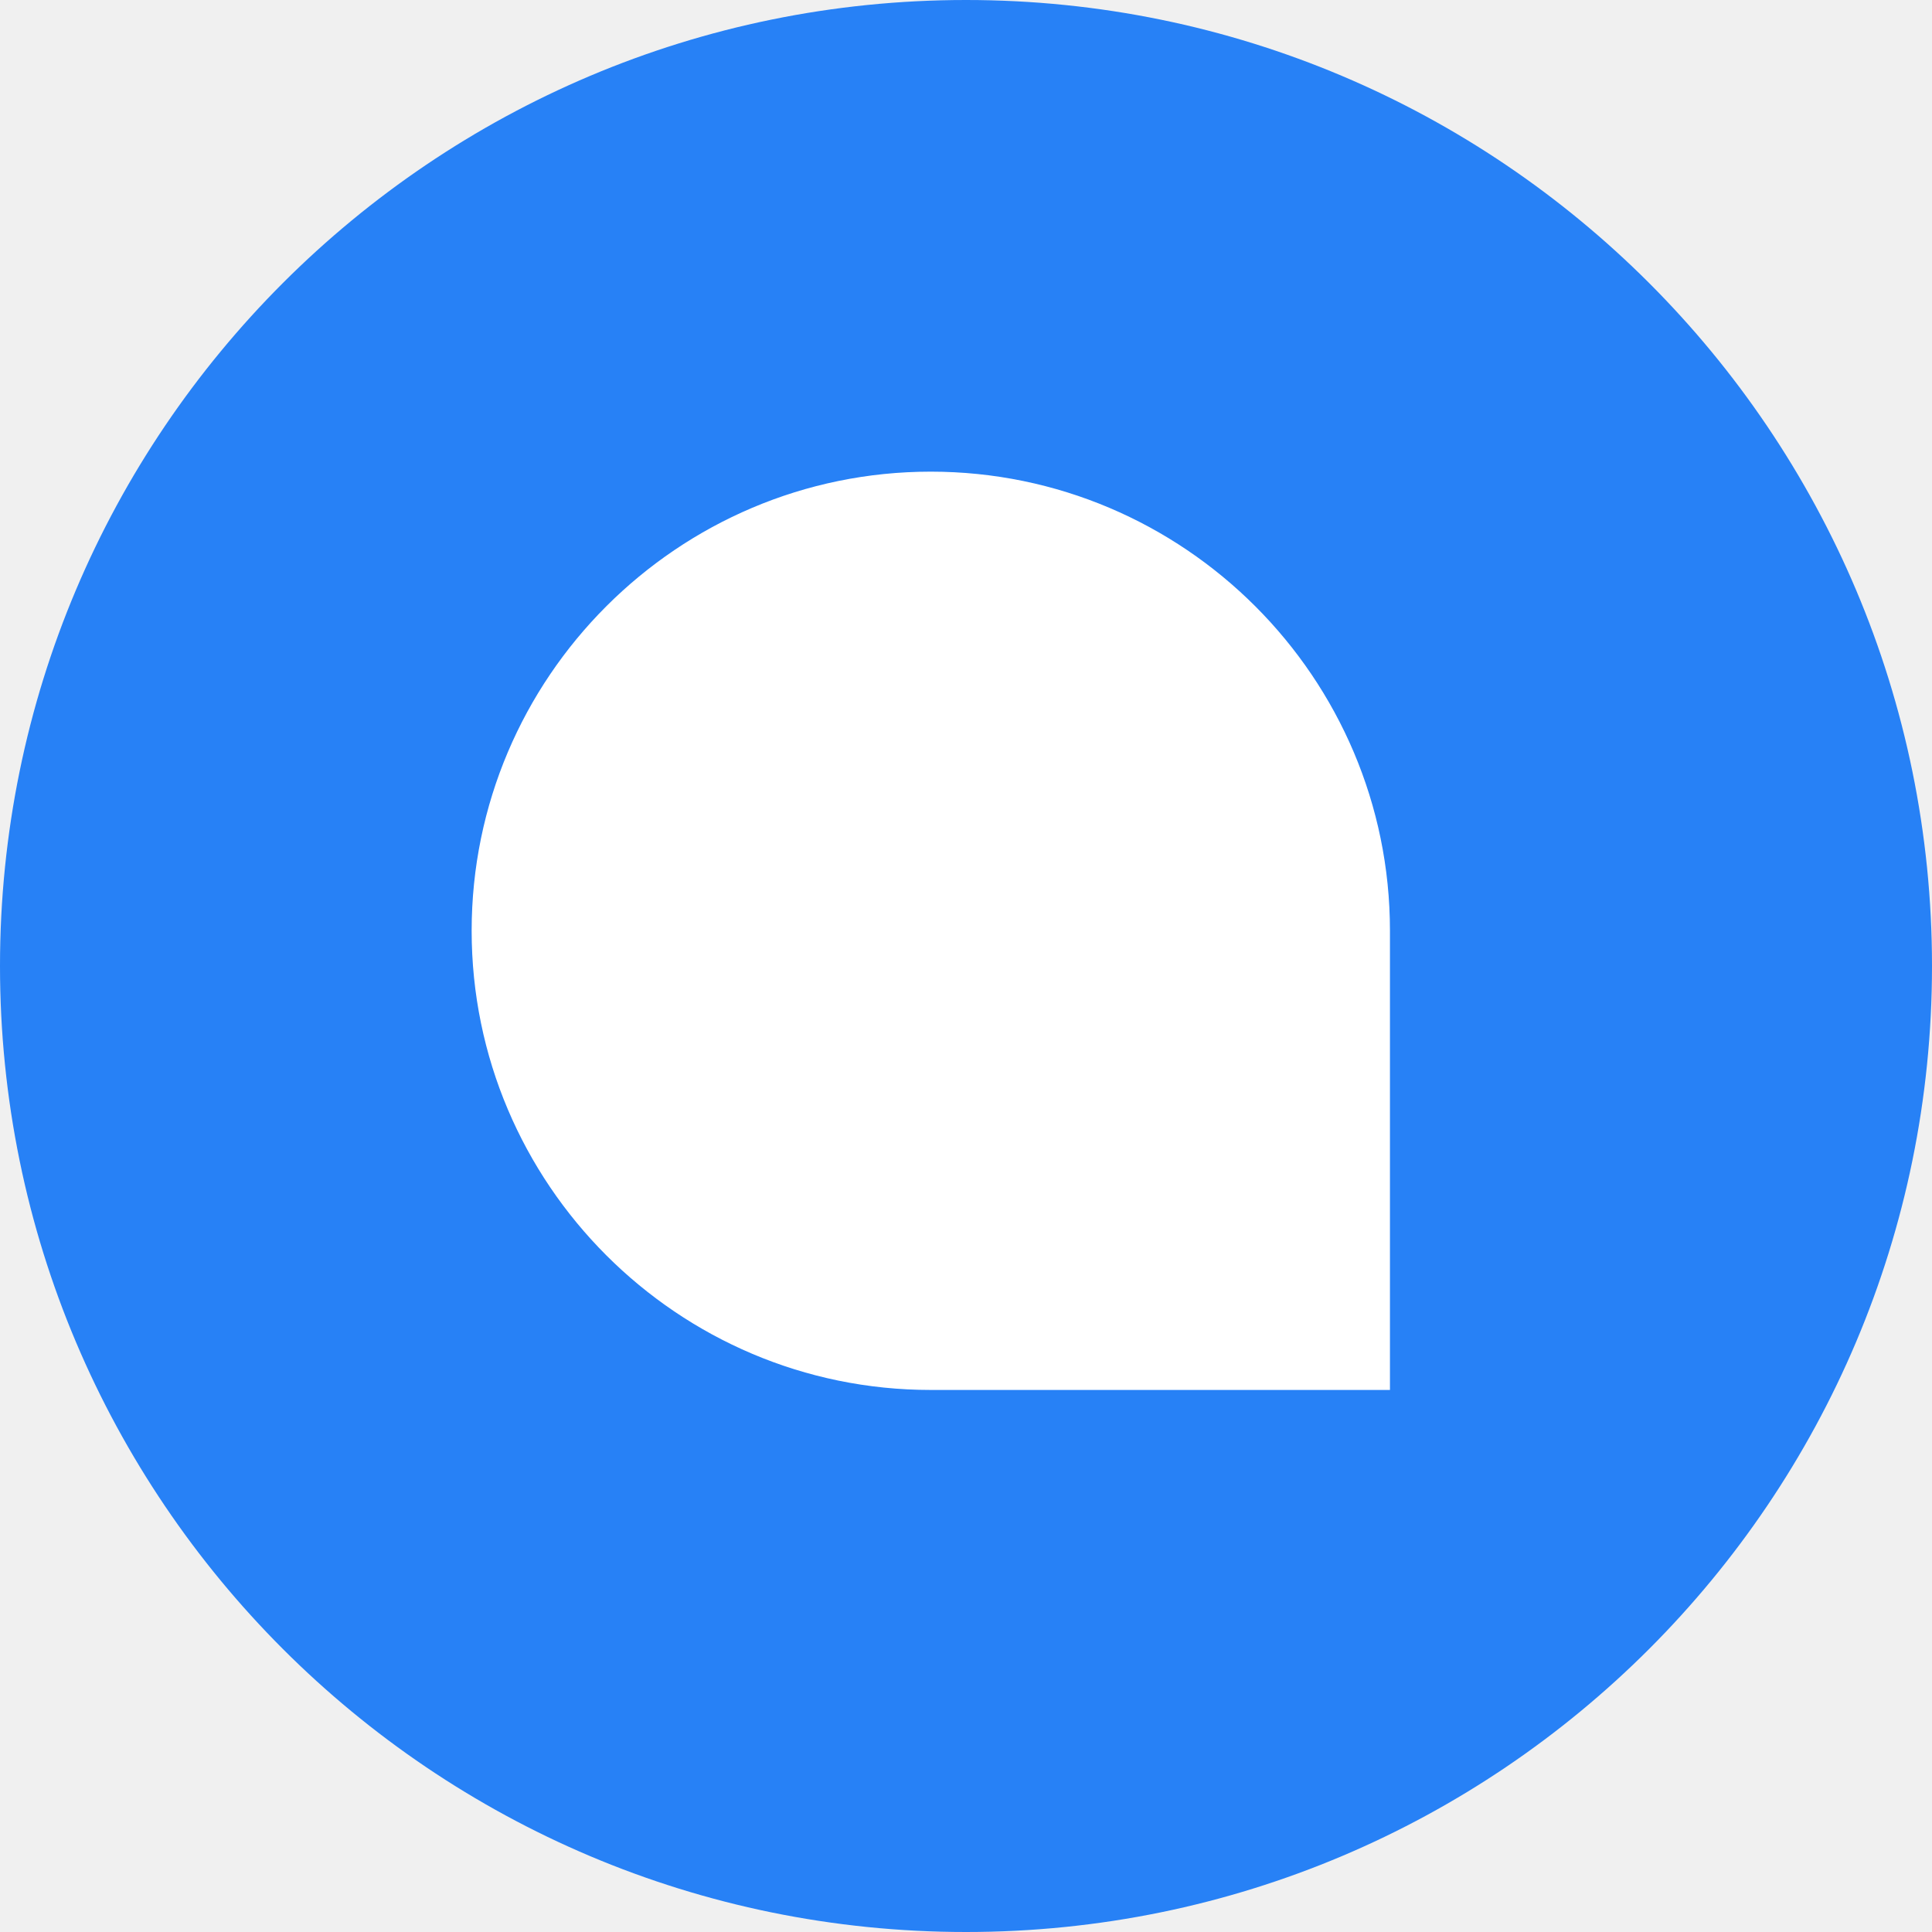
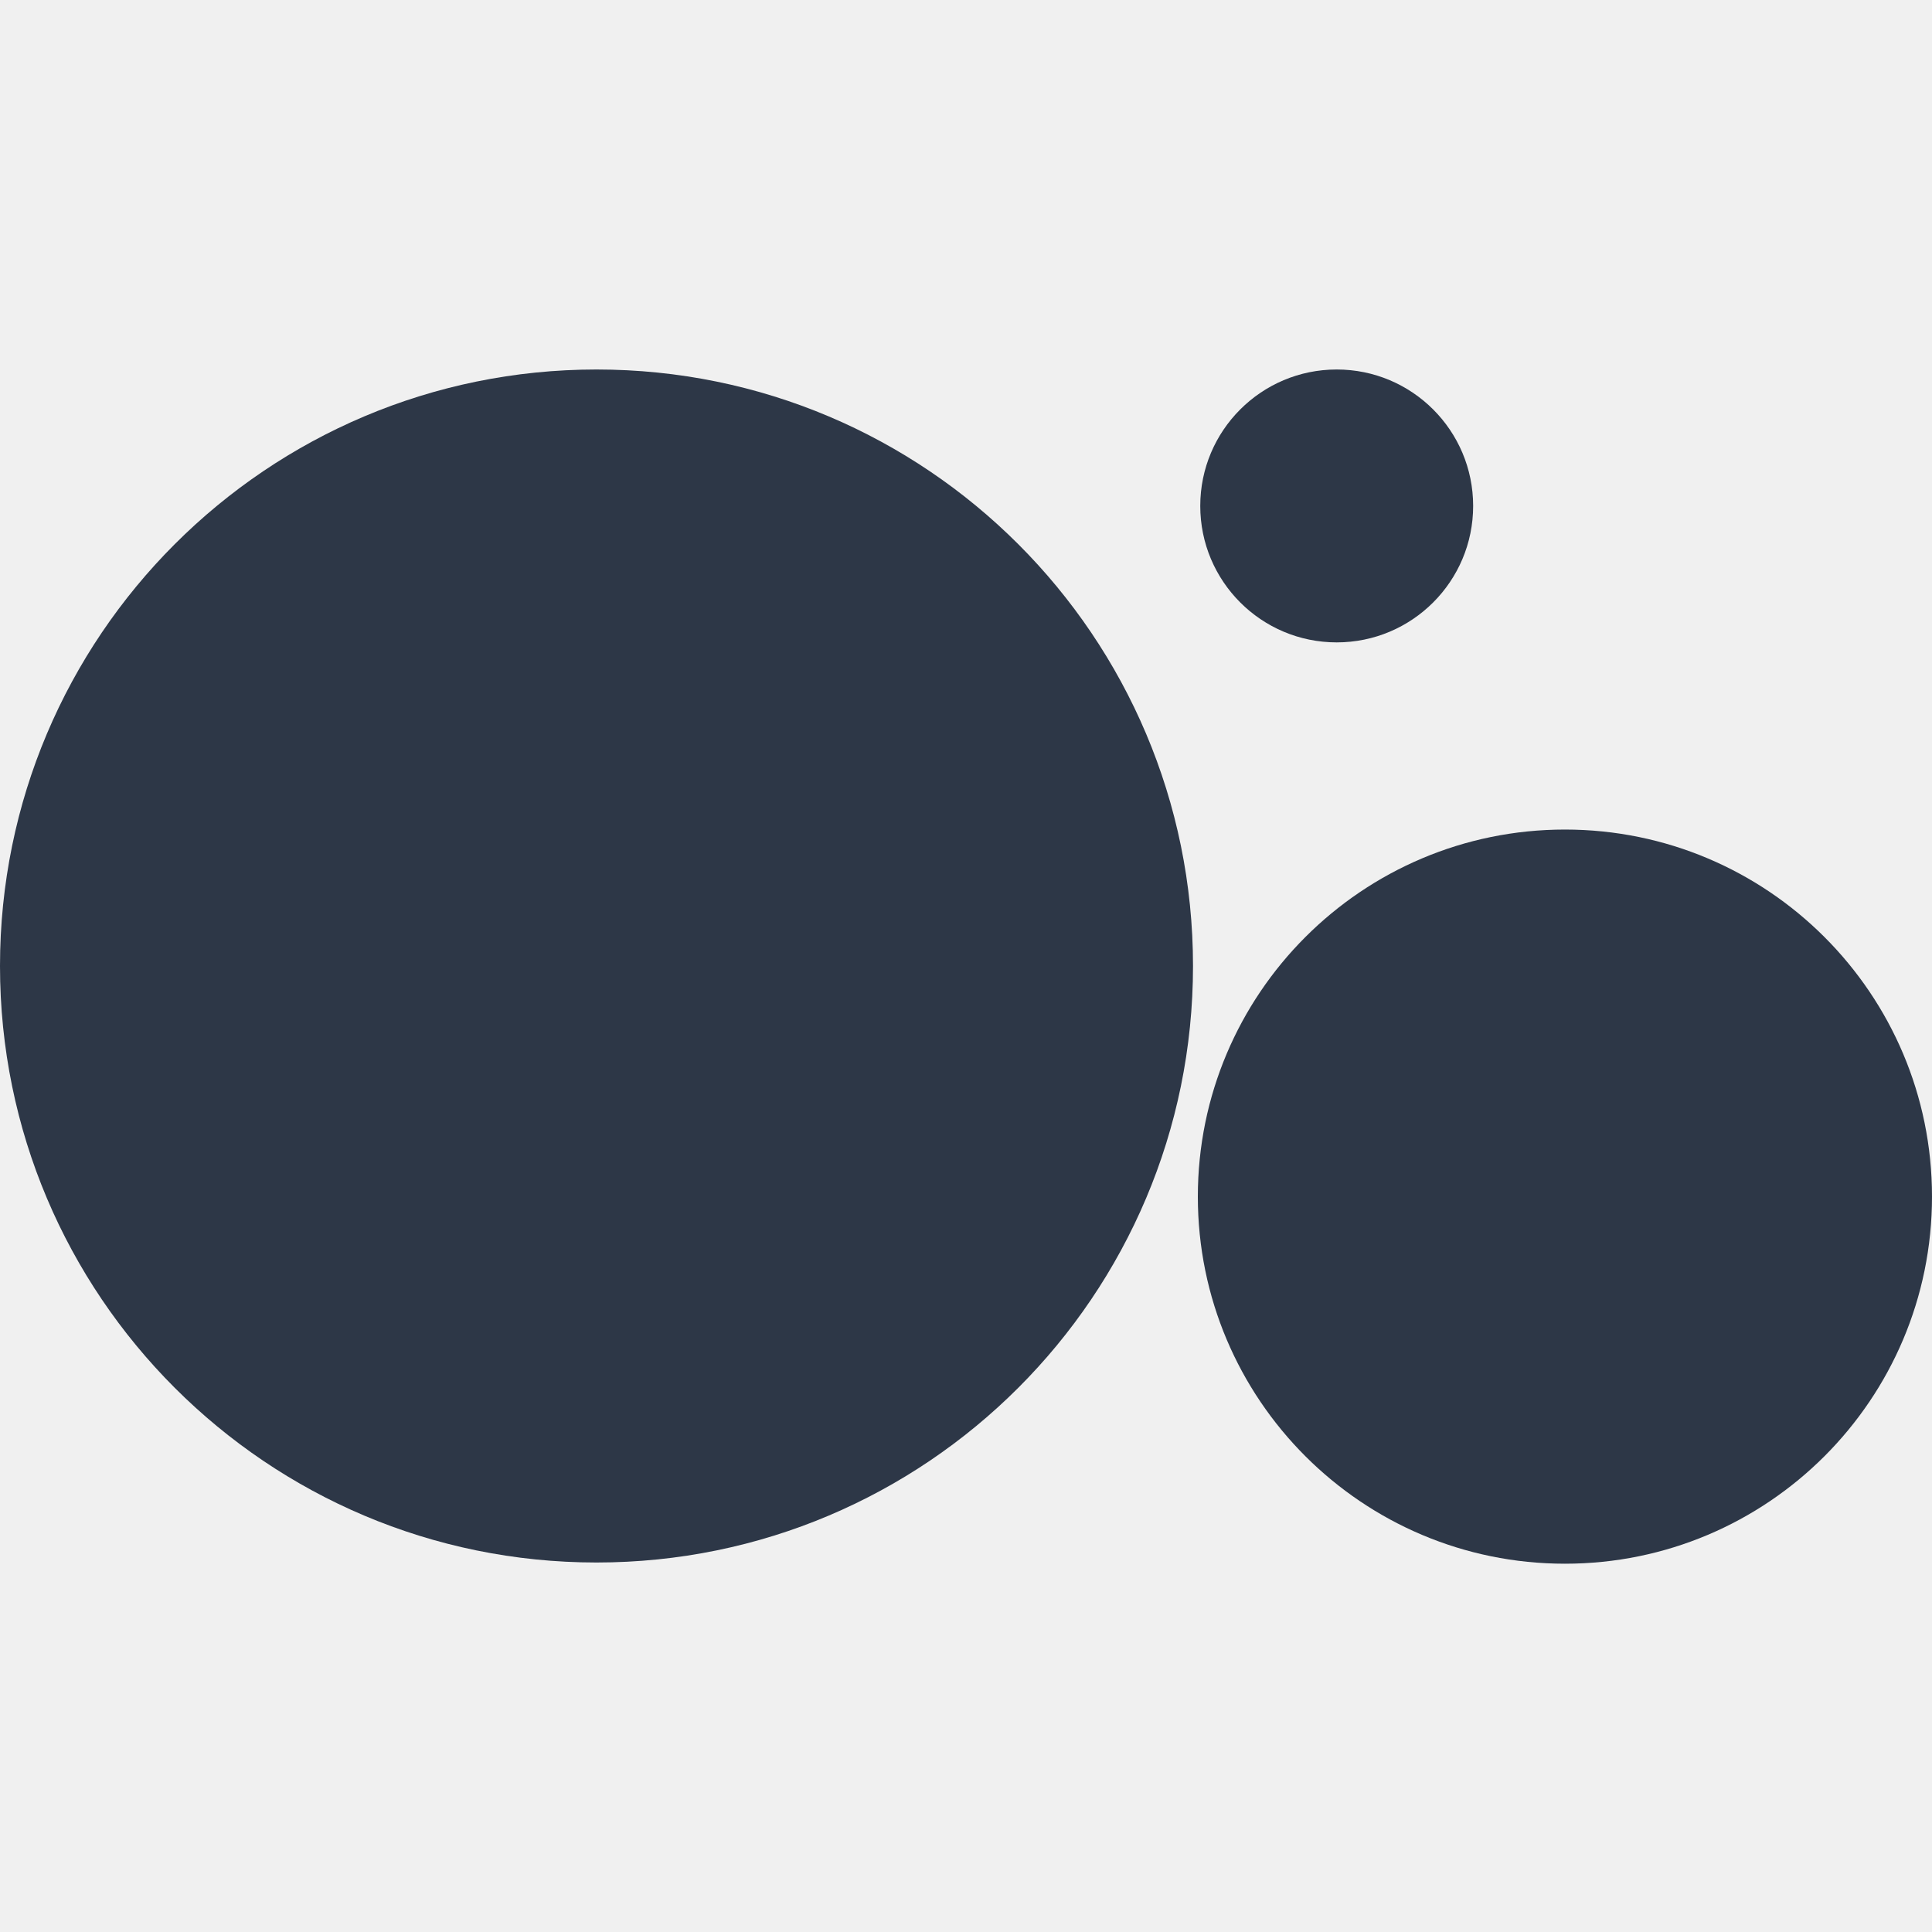
- <svg xmlns="http://www.w3.org/2000/svg" width="16" height="16" viewBox="0 0 16 16" fill="none">
-   <g clip-path="url(#woot-logo-clip-2342424e23u32098)">
-     <path d="M8 16C12.418 16 16 12.418 16 8C16 3.582 12.418 0 8 0C3.582 0 0 3.582 0 8C0 12.418 3.582 16 8 16Z" fill="#2781F6" />
-     <path d="M11.417 11.417H7.708C5.664 11.417 4 9.753 4 7.708C4 5.664 5.664 4 7.708 4C9.753 4 11.417 5.664 11.417 7.708V11.417Z" fill="white" stroke="white" stroke-width="0.188" />
-   </g>
+ <svg xmlns="http://www.w3.org/2000/svg" id="Layer_1" version="1.1" viewBox="0 0 16 16">
  <defs>
-     <clipPath id="woot-logo-clip-2342424e23u32098">
-       <rect width="16" height="16" fill="white" />
-     </clipPath>
+     <style>
+       .st0 {
+         fill: #2d3747;
+       }
+     </style>
  </defs>
+   <circle class="st0" cx="11.07" cy="4.19" r="1.13" />
+   <circle class="st0" cx="12.96" cy="9.91" r="3.04" />
+   <circle class="st0" cx="4.94" cy="8" r="4.94" />
</svg>
